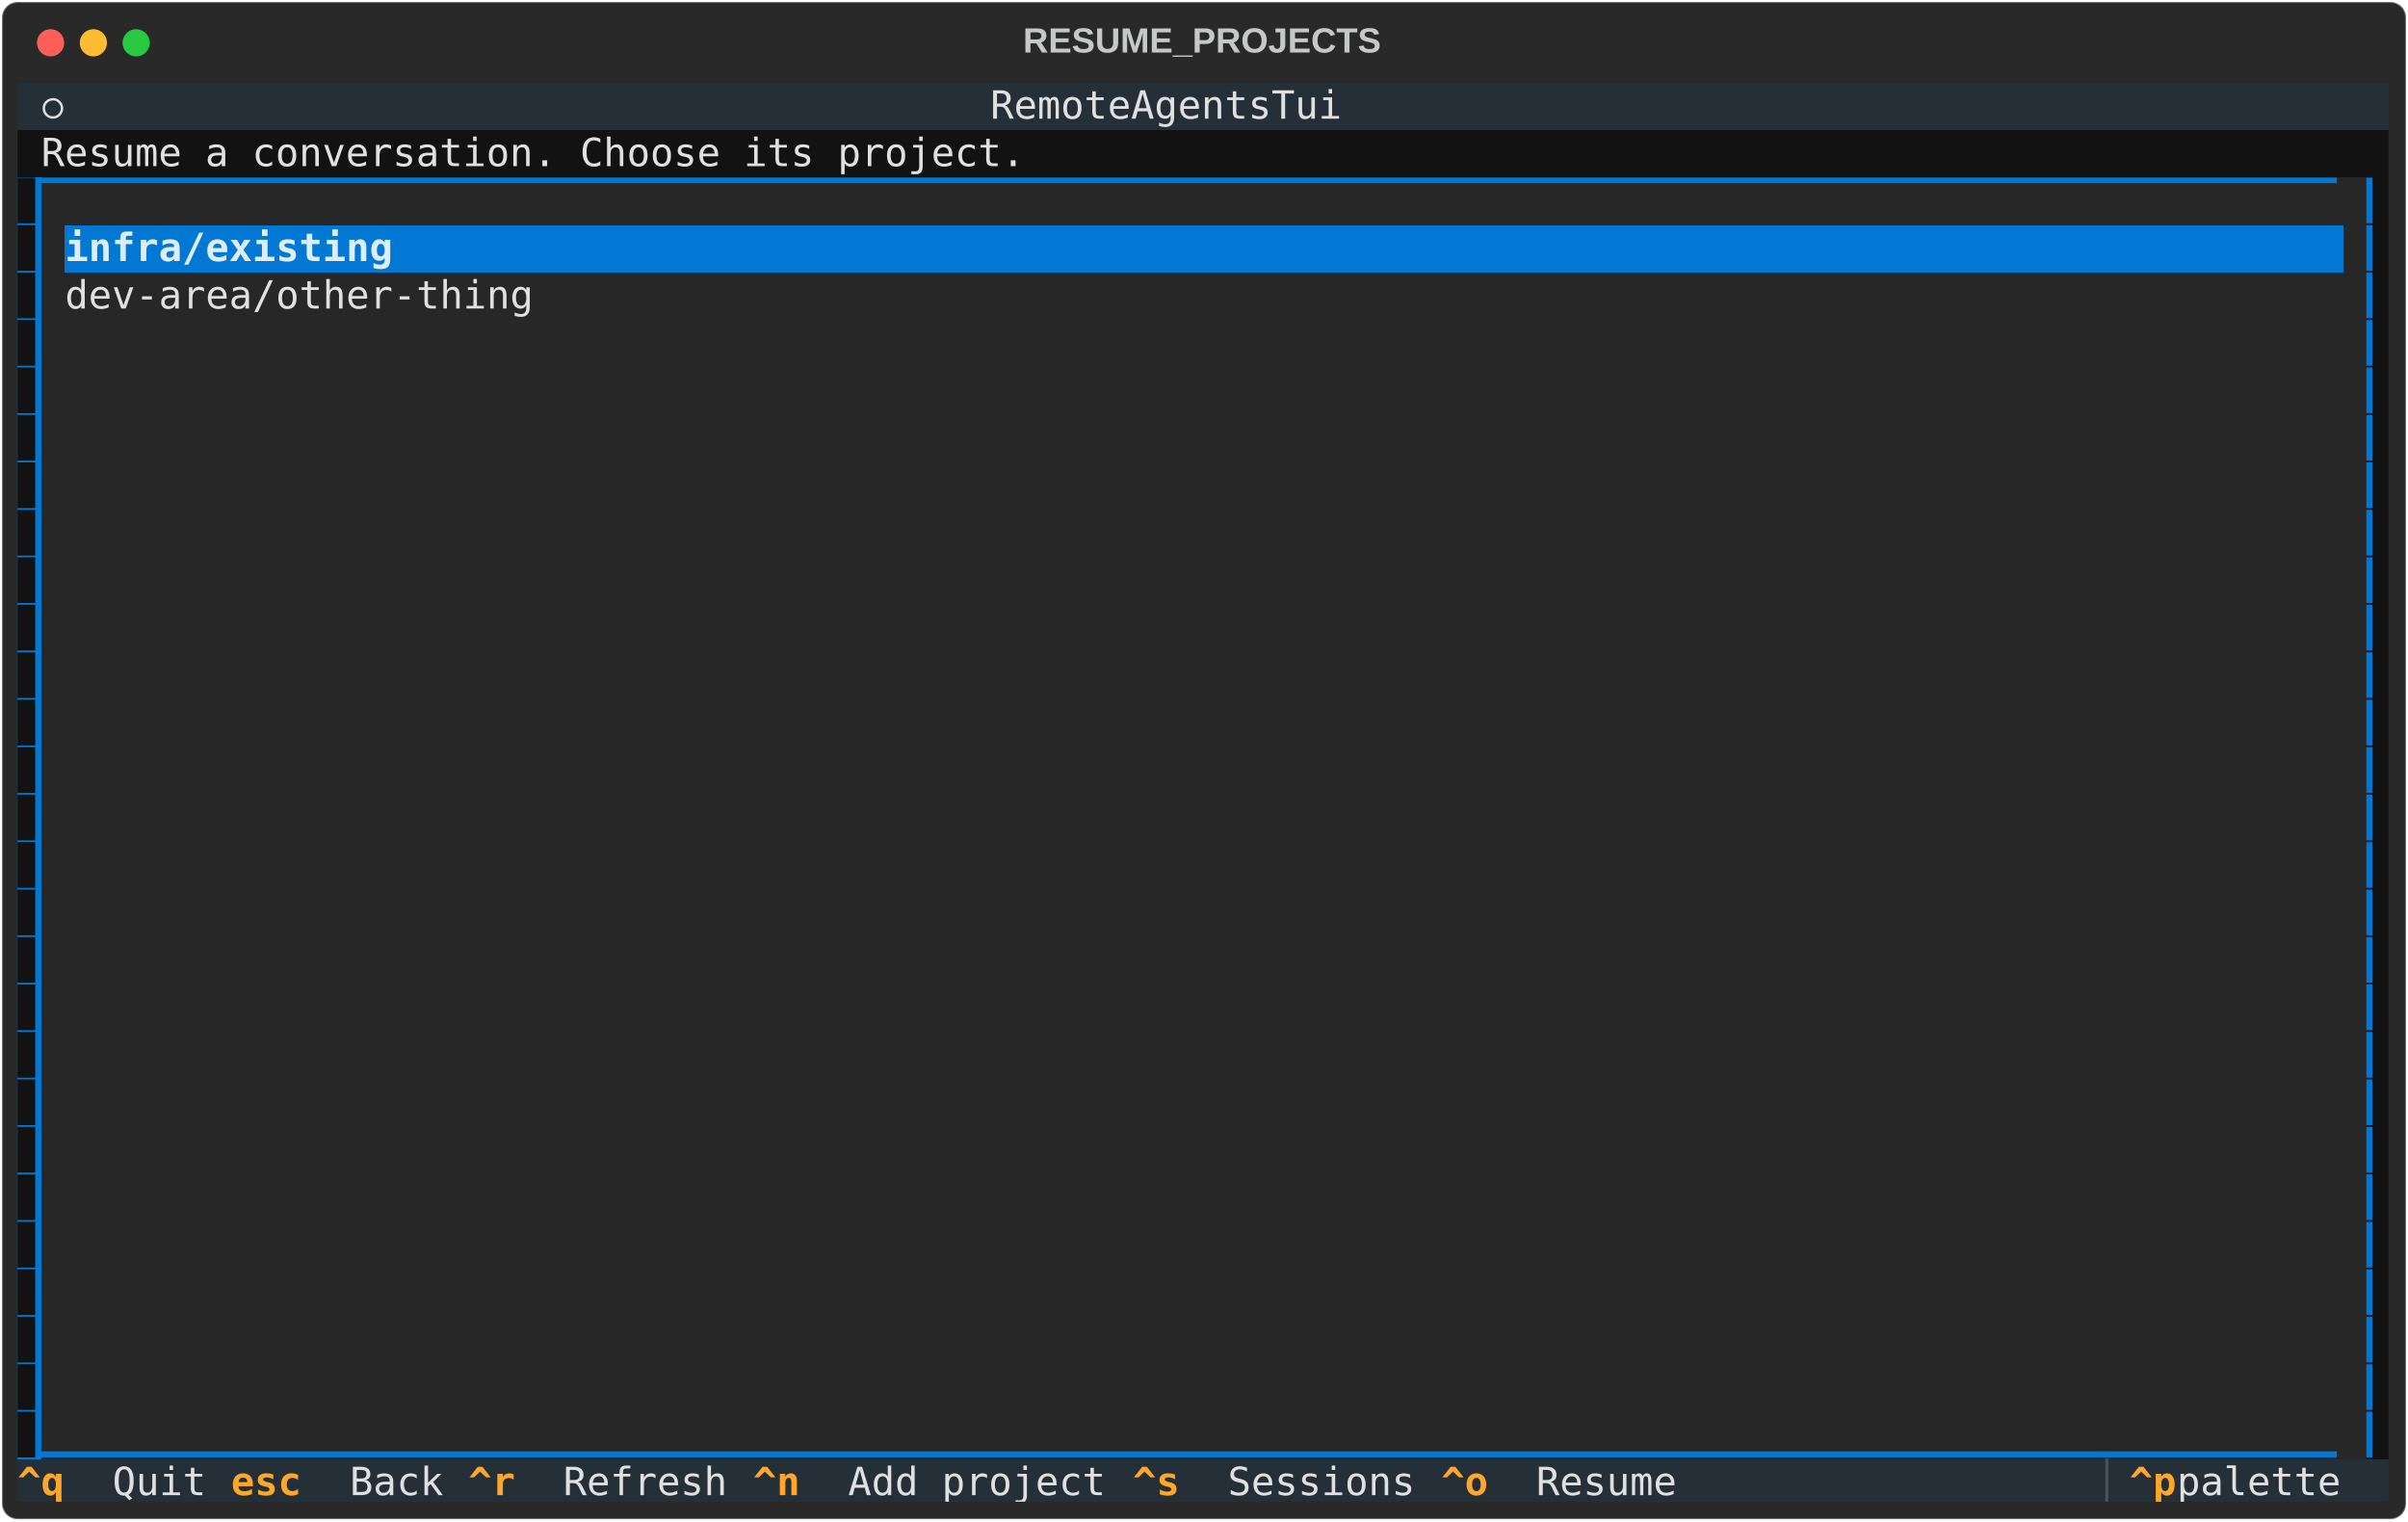
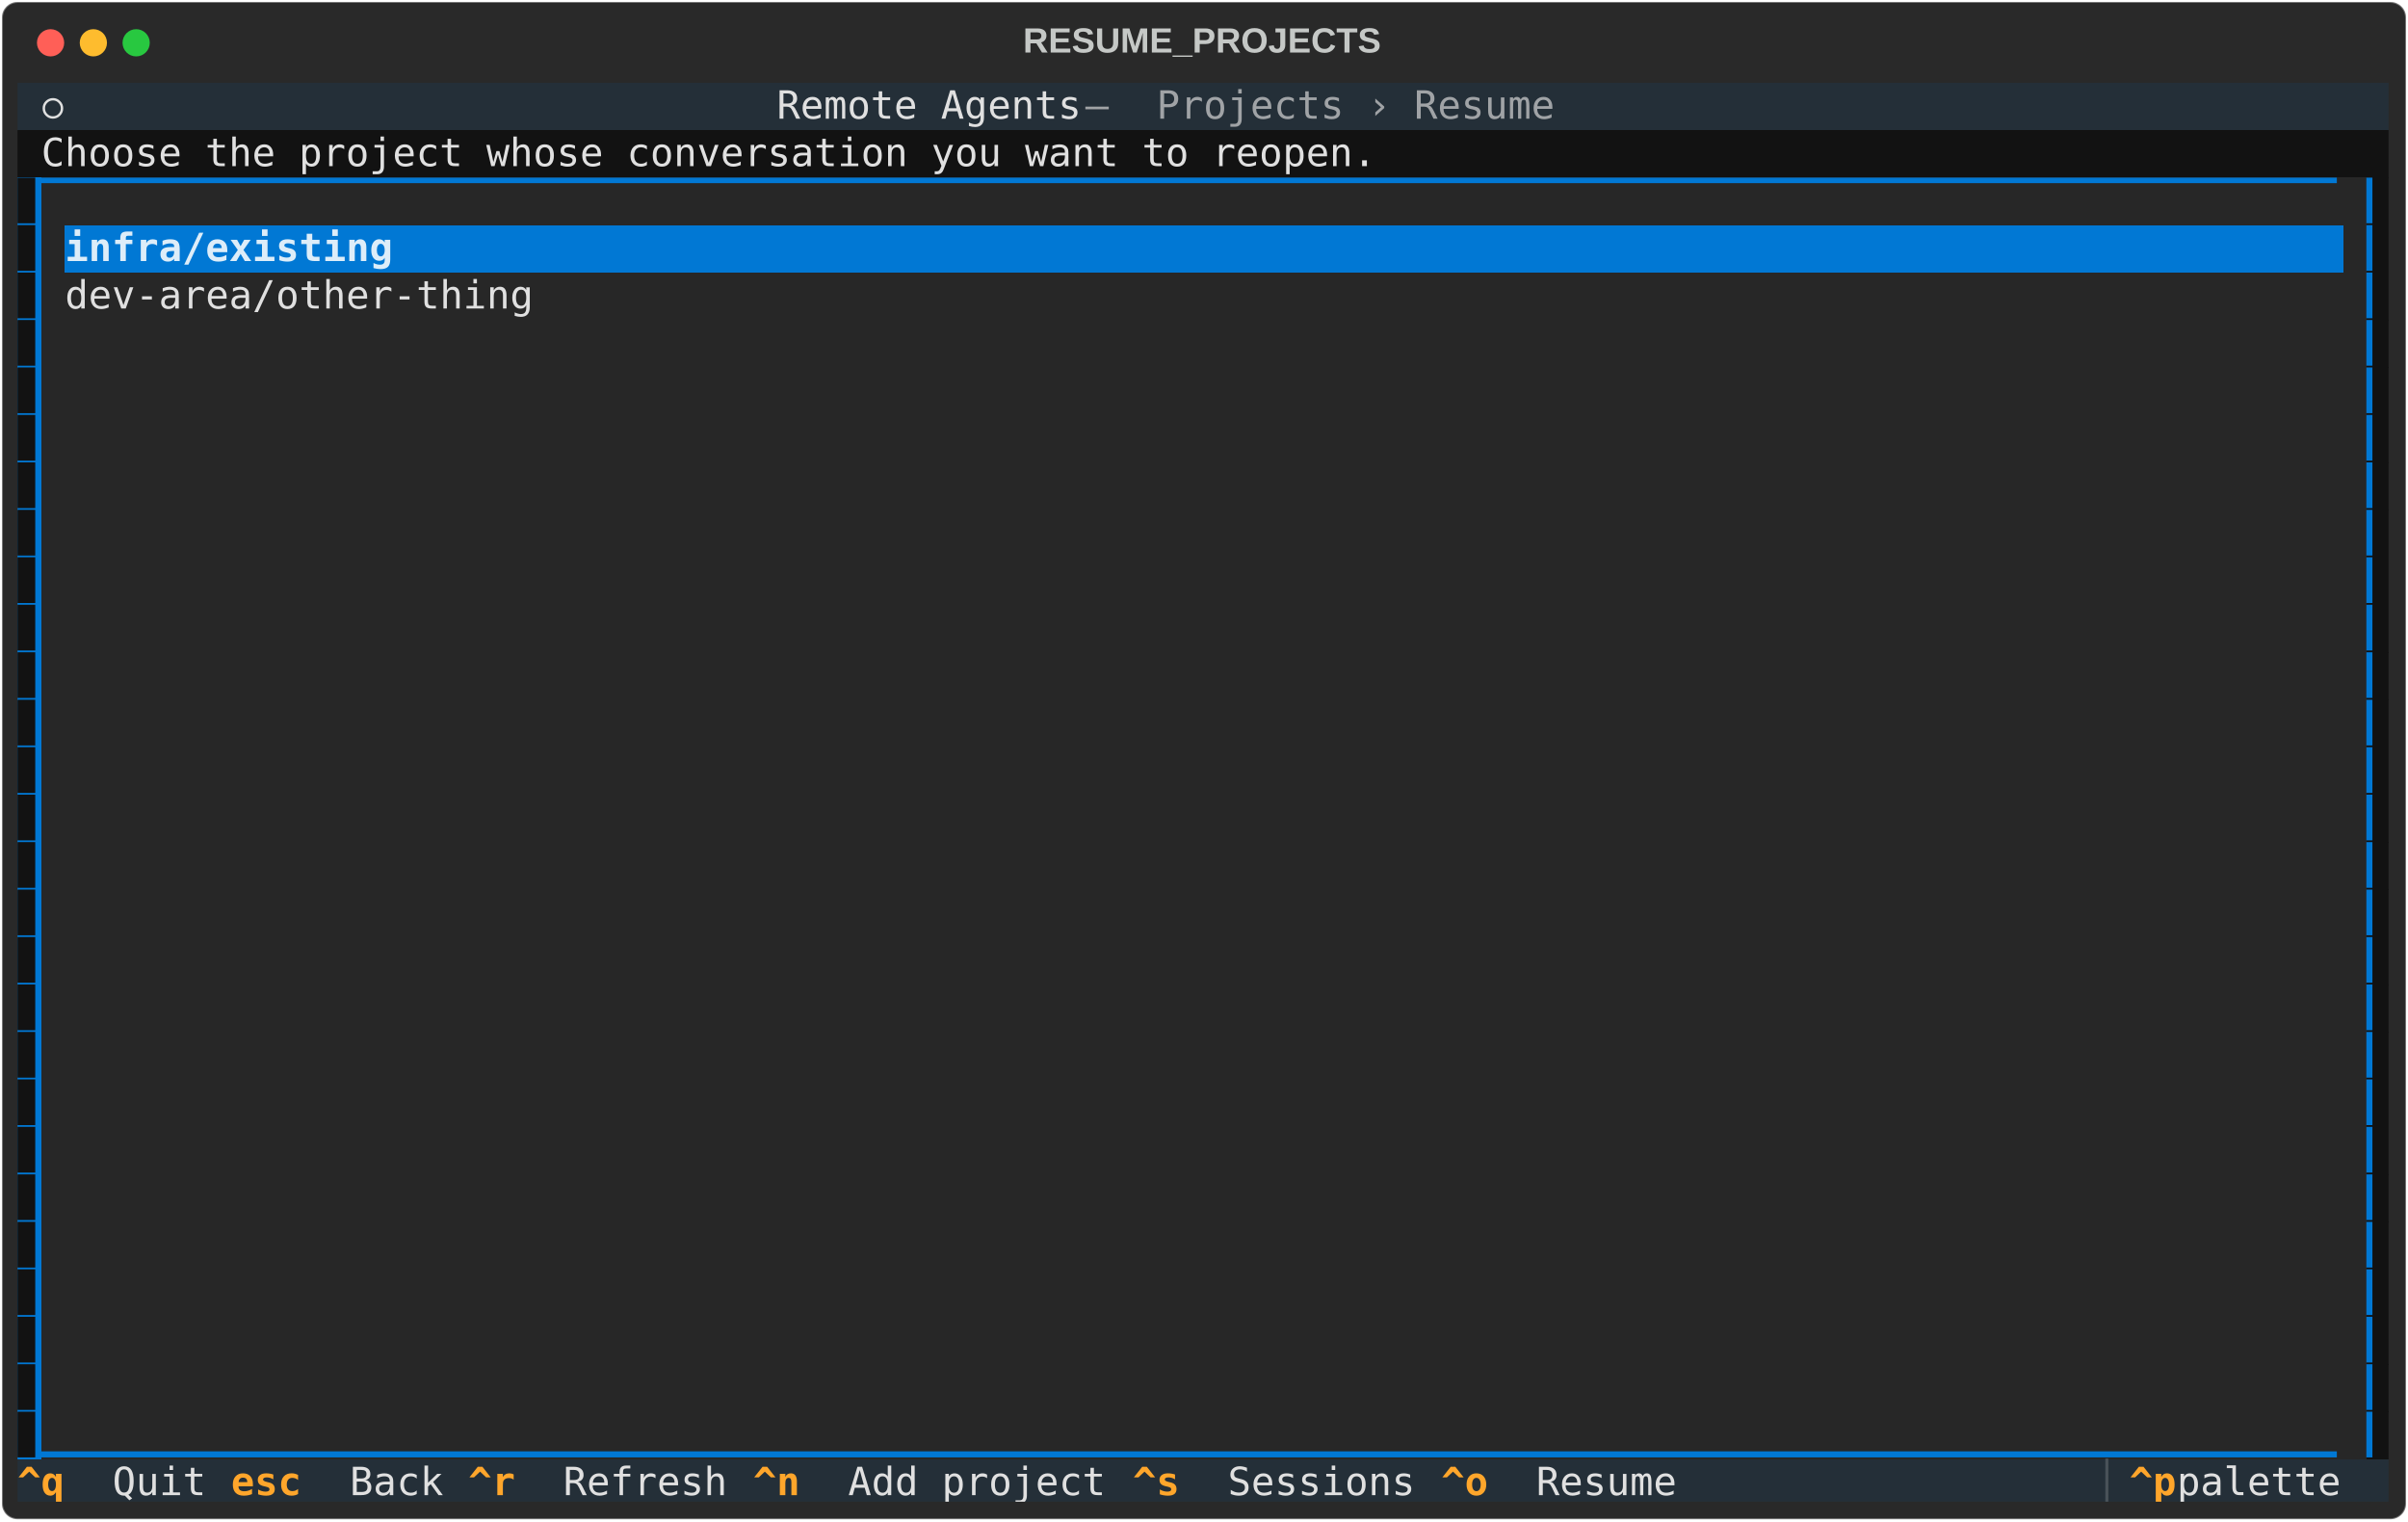
<svg xmlns="http://www.w3.org/2000/svg" class="rich-terminal" viewBox="0 0 1238 782.0">
  <style>

    @font-face {
        font-family: "Fira Code";
        src: local("FiraCode-Regular"),
                url("https://cdnjs.cloudflare.com/ajax/libs/firacode/6.2.0/woff2/FiraCode-Regular.woff2") format("woff2"),
                url("https://cdnjs.cloudflare.com/ajax/libs/firacode/6.2.0/woff/FiraCode-Regular.woff") format("woff");
        font-style: normal;
        font-weight: 400;
    }
    @font-face {
        font-family: "Fira Code";
        src: local("FiraCode-Bold"),
                url("https://cdnjs.cloudflare.com/ajax/libs/firacode/6.2.0/woff2/FiraCode-Bold.woff2") format("woff2"),
                url("https://cdnjs.cloudflare.com/ajax/libs/firacode/6.2.0/woff/FiraCode-Bold.woff") format("woff");
        font-style: bold;
        font-weight: 700;
    }

    .terminal-0-matrix {
        font-family: Fira Code, monospace;
        font-size: 20px;
        line-height: 24.4px;
        font-variant-east-asian: full-width;
    }

    .terminal-0-title {
        font-size: 18px;
        font-weight: bold;
        font-family: arial;
    }

    .terminal-0-r1 { fill: #c5c8c6 }
.terminal-0-r2 { fill: #e0e0e0 }
- .terminal-0-r3 { fill: #121212 }
- .terminal-0-r4 { fill: #0178d4 }
- .terminal-0-r5 { fill: #ddedf9;font-weight: bold }
- .terminal-0-r6 { fill: #ffa62b;font-weight: bold }
- .terminal-0-r7 { fill: #495259 }
+ .terminal-0-r3 { fill: #a0a3a6 }
+ .terminal-0-r4 { fill: #121212 }
+ .terminal-0-r5 { fill: #0178d4 }
+ .terminal-0-r6 { fill: #ddedf9;font-weight: bold }
+ .terminal-0-r7 { fill: #ffa62b;font-weight: bold }
+ .terminal-0-r8 { fill: #495259 }
    </style>
  <defs>
    <clipPath id="terminal-0-clip-terminal">
      <rect x="0" y="0" width="1219.0" height="731.0" />
    </clipPath>
    <clipPath id="terminal-0-line-0">
      <rect x="0" y="1.5" width="1220" height="24.65" />
    </clipPath>
    <clipPath id="terminal-0-line-1">
      <rect x="0" y="25.9" width="1220" height="24.65" />
    </clipPath>
    <clipPath id="terminal-0-line-2">
      <rect x="0" y="50.3" width="1220" height="24.65" />
    </clipPath>
    <clipPath id="terminal-0-line-3">
      <rect x="0" y="74.7" width="1220" height="24.65" />
    </clipPath>
    <clipPath id="terminal-0-line-4">
      <rect x="0" y="99.1" width="1220" height="24.65" />
    </clipPath>
    <clipPath id="terminal-0-line-5">
      <rect x="0" y="123.5" width="1220" height="24.65" />
    </clipPath>
    <clipPath id="terminal-0-line-6">
      <rect x="0" y="147.9" width="1220" height="24.65" />
    </clipPath>
    <clipPath id="terminal-0-line-7">
      <rect x="0" y="172.3" width="1220" height="24.65" />
    </clipPath>
    <clipPath id="terminal-0-line-8">
      <rect x="0" y="196.7" width="1220" height="24.65" />
    </clipPath>
    <clipPath id="terminal-0-line-9">
      <rect x="0" y="221.1" width="1220" height="24.65" />
    </clipPath>
    <clipPath id="terminal-0-line-10">
      <rect x="0" y="245.5" width="1220" height="24.65" />
    </clipPath>
    <clipPath id="terminal-0-line-11">
      <rect x="0" y="269.9" width="1220" height="24.65" />
    </clipPath>
    <clipPath id="terminal-0-line-12">
      <rect x="0" y="294.3" width="1220" height="24.65" />
    </clipPath>
    <clipPath id="terminal-0-line-13">
      <rect x="0" y="318.7" width="1220" height="24.65" />
    </clipPath>
    <clipPath id="terminal-0-line-14">
      <rect x="0" y="343.1" width="1220" height="24.65" />
    </clipPath>
    <clipPath id="terminal-0-line-15">
      <rect x="0" y="367.5" width="1220" height="24.65" />
    </clipPath>
    <clipPath id="terminal-0-line-16">
      <rect x="0" y="391.9" width="1220" height="24.65" />
    </clipPath>
    <clipPath id="terminal-0-line-17">
      <rect x="0" y="416.3" width="1220" height="24.65" />
    </clipPath>
    <clipPath id="terminal-0-line-18">
      <rect x="0" y="440.7" width="1220" height="24.65" />
    </clipPath>
    <clipPath id="terminal-0-line-19">
      <rect x="0" y="465.1" width="1220" height="24.65" />
    </clipPath>
    <clipPath id="terminal-0-line-20">
      <rect x="0" y="489.5" width="1220" height="24.65" />
    </clipPath>
    <clipPath id="terminal-0-line-21">
      <rect x="0" y="513.9" width="1220" height="24.65" />
    </clipPath>
    <clipPath id="terminal-0-line-22">
      <rect x="0" y="538.3" width="1220" height="24.65" />
    </clipPath>
    <clipPath id="terminal-0-line-23">
      <rect x="0" y="562.7" width="1220" height="24.65" />
    </clipPath>
    <clipPath id="terminal-0-line-24">
      <rect x="0" y="587.1" width="1220" height="24.65" />
    </clipPath>
    <clipPath id="terminal-0-line-25">
      <rect x="0" y="611.5" width="1220" height="24.65" />
    </clipPath>
    <clipPath id="terminal-0-line-26">
      <rect x="0" y="635.9" width="1220" height="24.65" />
    </clipPath>
    <clipPath id="terminal-0-line-27">
      <rect x="0" y="660.3" width="1220" height="24.65" />
    </clipPath>
    <clipPath id="terminal-0-line-28">
      <rect x="0" y="684.7" width="1220" height="24.65" />
    </clipPath>
  </defs>
  <rect fill="#292929" stroke="rgba(255,255,255,0.35)" stroke-width="1" x="1" y="1" width="1236" height="780" rx="8" />
  <text class="terminal-0-title" fill="#c5c8c6" text-anchor="middle" x="618" y="27">RESUME_PROJECTS</text>
  <g transform="translate(26,22)">
    <circle cx="0" cy="0" r="7" fill="#ff5f57" />
    <circle cx="22" cy="0" r="7" fill="#febc2e" />
    <circle cx="44" cy="0" r="7" fill="#28c840" />
  </g>
  <g transform="translate(9, 41)" clip-path="url(#terminal-0-clip-terminal)">
    <rect fill="#242f38" x="0" y="1.5" width="12.2" height="24.65" shape-rendering="crispEdges" />
    <rect fill="#242f38" x="12.2" y="1.5" width="12.2" height="24.65" shape-rendering="crispEdges" />
    <rect fill="#242f38" x="24.4" y="1.5" width="61" height="24.65" shape-rendering="crispEdges" />
    <rect fill="#242f38" x="85.4" y="1.5" width="12.2" height="24.65" shape-rendering="crispEdges" />
-     <rect fill="#242f38" x="97.6" y="1.5" width="402.6" height="24.65" shape-rendering="crispEdges" />
-     <rect fill="#242f38" x="500.2" y="1.5" width="183" height="24.65" shape-rendering="crispEdges" />
-     <rect fill="#242f38" x="683.2" y="1.5" width="414.8" height="24.65" shape-rendering="crispEdges" />
+     <rect fill="#242f38" x="97.6" y="1.5" width="292.8" height="24.65" shape-rendering="crispEdges" />
+     <rect fill="#242f38" x="390.4" y="1.5" width="158.6" height="24.65" shape-rendering="crispEdges" />
+     <rect fill="#242f38" x="549" y="1.5" width="36.6" height="24.65" shape-rendering="crispEdges" />
+     <rect fill="#242f38" x="585.6" y="1.5" width="207.4" height="24.65" shape-rendering="crispEdges" />
+     <rect fill="#242f38" x="793" y="1.5" width="305" height="24.65" shape-rendering="crispEdges" />
    <rect fill="#242f38" x="1098" y="1.5" width="12.2" height="24.65" shape-rendering="crispEdges" />
    <rect fill="#242f38" x="1110.2" y="1.5" width="0" height="24.65" shape-rendering="crispEdges" />
    <rect fill="#242f38" x="1110.2" y="1.5" width="97.6" height="24.65" shape-rendering="crispEdges" />
    <rect fill="#242f38" x="1207.8" y="1.5" width="12.2" height="24.65" shape-rendering="crispEdges" />
    <rect fill="#121212" x="0" y="25.9" width="12.2" height="24.65" shape-rendering="crispEdges" />
-     <rect fill="#121212" x="12.2" y="25.9" width="512.4" height="24.65" shape-rendering="crispEdges" />
-     <rect fill="#121212" x="524.6" y="25.9" width="683.2" height="24.65" shape-rendering="crispEdges" />
+     <rect fill="#121212" x="12.2" y="25.9" width="695.4" height="24.65" shape-rendering="crispEdges" />
+     <rect fill="#121212" x="707.6" y="25.9" width="500.2" height="24.65" shape-rendering="crispEdges" />
    <rect fill="#121212" x="1207.8" y="25.9" width="12.2" height="24.65" shape-rendering="crispEdges" />
    <rect fill="#0178d4" x="0" y="50.3" width="12.2" height="24.65" shape-rendering="crispEdges" />
    <rect fill="#272727" x="12.2" y="50.3" width="1195.6" height="24.65" shape-rendering="crispEdges" />
    <rect fill="#121212" x="1207.8" y="50.3" width="12.2" height="24.65" shape-rendering="crispEdges" />
    <rect fill="#0178d4" x="0" y="74.7" width="12.2" height="24.65" shape-rendering="crispEdges" />
    <rect fill="#272727" x="12.2" y="74.7" width="12.2" height="24.65" shape-rendering="crispEdges" />
    <rect fill="#0178d4" x="24.4" y="74.7" width="170.8" height="24.65" shape-rendering="crispEdges" />
    <rect fill="#0178d4" x="195.2" y="74.7" width="1000.4" height="24.65" shape-rendering="crispEdges" />
    <rect fill="#272727" x="1195.6" y="74.7" width="12.2" height="24.65" shape-rendering="crispEdges" />
    <rect fill="#121212" x="1207.8" y="74.7" width="12.2" height="24.65" shape-rendering="crispEdges" />
    <rect fill="#0178d4" x="0" y="99.1" width="12.2" height="24.65" shape-rendering="crispEdges" />
    <rect fill="#272727" x="12.2" y="99.1" width="12.2" height="24.65" shape-rendering="crispEdges" />
    <rect fill="#272727" x="24.4" y="99.1" width="244" height="24.65" shape-rendering="crispEdges" />
    <rect fill="#272727" x="268.4" y="99.1" width="927.2" height="24.65" shape-rendering="crispEdges" />
    <rect fill="#272727" x="1195.6" y="99.1" width="12.2" height="24.65" shape-rendering="crispEdges" />
    <rect fill="#121212" x="1207.8" y="99.1" width="12.2" height="24.65" shape-rendering="crispEdges" />
    <rect fill="#0178d4" x="0" y="123.5" width="12.2" height="24.65" shape-rendering="crispEdges" />
    <rect fill="#272727" x="12.2" y="123.5" width="12.2" height="24.65" shape-rendering="crispEdges" />
    <rect fill="#272727" x="24.4" y="123.5" width="1171.2" height="24.65" shape-rendering="crispEdges" />
    <rect fill="#272727" x="1195.6" y="123.5" width="12.2" height="24.65" shape-rendering="crispEdges" />
    <rect fill="#121212" x="1207.8" y="123.5" width="12.2" height="24.65" shape-rendering="crispEdges" />
    <rect fill="#0178d4" x="0" y="147.9" width="12.2" height="24.65" shape-rendering="crispEdges" />
    <rect fill="#272727" x="12.2" y="147.9" width="12.2" height="24.65" shape-rendering="crispEdges" />
    <rect fill="#272727" x="24.4" y="147.9" width="1171.2" height="24.65" shape-rendering="crispEdges" />
    <rect fill="#272727" x="1195.6" y="147.9" width="12.2" height="24.65" shape-rendering="crispEdges" />
    <rect fill="#121212" x="1207.8" y="147.9" width="12.2" height="24.65" shape-rendering="crispEdges" />
    <rect fill="#0178d4" x="0" y="172.3" width="12.2" height="24.65" shape-rendering="crispEdges" />
    <rect fill="#272727" x="12.2" y="172.3" width="12.2" height="24.65" shape-rendering="crispEdges" />
    <rect fill="#272727" x="24.4" y="172.3" width="1171.2" height="24.65" shape-rendering="crispEdges" />
    <rect fill="#272727" x="1195.6" y="172.3" width="12.2" height="24.65" shape-rendering="crispEdges" />
    <rect fill="#121212" x="1207.8" y="172.3" width="12.2" height="24.65" shape-rendering="crispEdges" />
    <rect fill="#0178d4" x="0" y="196.7" width="12.2" height="24.65" shape-rendering="crispEdges" />
    <rect fill="#272727" x="12.2" y="196.7" width="12.2" height="24.65" shape-rendering="crispEdges" />
    <rect fill="#272727" x="24.4" y="196.7" width="1171.2" height="24.65" shape-rendering="crispEdges" />
    <rect fill="#272727" x="1195.6" y="196.7" width="12.2" height="24.65" shape-rendering="crispEdges" />
    <rect fill="#121212" x="1207.8" y="196.7" width="12.2" height="24.65" shape-rendering="crispEdges" />
    <rect fill="#0178d4" x="0" y="221.1" width="12.2" height="24.65" shape-rendering="crispEdges" />
    <rect fill="#272727" x="12.2" y="221.1" width="12.2" height="24.65" shape-rendering="crispEdges" />
    <rect fill="#272727" x="24.4" y="221.1" width="1171.2" height="24.65" shape-rendering="crispEdges" />
    <rect fill="#272727" x="1195.6" y="221.1" width="12.2" height="24.65" shape-rendering="crispEdges" />
    <rect fill="#121212" x="1207.8" y="221.1" width="12.2" height="24.65" shape-rendering="crispEdges" />
    <rect fill="#0178d4" x="0" y="245.5" width="12.2" height="24.65" shape-rendering="crispEdges" />
    <rect fill="#272727" x="12.2" y="245.5" width="12.2" height="24.65" shape-rendering="crispEdges" />
    <rect fill="#272727" x="24.4" y="245.5" width="1171.2" height="24.65" shape-rendering="crispEdges" />
    <rect fill="#272727" x="1195.6" y="245.5" width="12.2" height="24.65" shape-rendering="crispEdges" />
    <rect fill="#121212" x="1207.8" y="245.5" width="12.2" height="24.65" shape-rendering="crispEdges" />
    <rect fill="#0178d4" x="0" y="269.9" width="12.2" height="24.65" shape-rendering="crispEdges" />
    <rect fill="#272727" x="12.2" y="269.9" width="12.2" height="24.65" shape-rendering="crispEdges" />
    <rect fill="#272727" x="24.4" y="269.9" width="1171.2" height="24.65" shape-rendering="crispEdges" />
    <rect fill="#272727" x="1195.6" y="269.9" width="12.2" height="24.65" shape-rendering="crispEdges" />
    <rect fill="#121212" x="1207.8" y="269.9" width="12.2" height="24.65" shape-rendering="crispEdges" />
    <rect fill="#0178d4" x="0" y="294.3" width="12.2" height="24.65" shape-rendering="crispEdges" />
    <rect fill="#272727" x="12.2" y="294.3" width="12.2" height="24.65" shape-rendering="crispEdges" />
    <rect fill="#272727" x="24.4" y="294.3" width="1171.2" height="24.65" shape-rendering="crispEdges" />
    <rect fill="#272727" x="1195.6" y="294.3" width="12.2" height="24.65" shape-rendering="crispEdges" />
    <rect fill="#121212" x="1207.8" y="294.3" width="12.2" height="24.65" shape-rendering="crispEdges" />
    <rect fill="#0178d4" x="0" y="318.7" width="12.2" height="24.65" shape-rendering="crispEdges" />
    <rect fill="#272727" x="12.2" y="318.7" width="12.2" height="24.65" shape-rendering="crispEdges" />
    <rect fill="#272727" x="24.4" y="318.7" width="1171.2" height="24.65" shape-rendering="crispEdges" />
    <rect fill="#272727" x="1195.6" y="318.7" width="12.2" height="24.65" shape-rendering="crispEdges" />
    <rect fill="#121212" x="1207.8" y="318.7" width="12.2" height="24.65" shape-rendering="crispEdges" />
    <rect fill="#0178d4" x="0" y="343.1" width="12.2" height="24.65" shape-rendering="crispEdges" />
    <rect fill="#272727" x="12.2" y="343.1" width="12.2" height="24.65" shape-rendering="crispEdges" />
    <rect fill="#272727" x="24.4" y="343.1" width="1171.2" height="24.65" shape-rendering="crispEdges" />
    <rect fill="#272727" x="1195.6" y="343.1" width="12.2" height="24.65" shape-rendering="crispEdges" />
    <rect fill="#121212" x="1207.8" y="343.1" width="12.2" height="24.65" shape-rendering="crispEdges" />
    <rect fill="#0178d4" x="0" y="367.5" width="12.2" height="24.65" shape-rendering="crispEdges" />
    <rect fill="#272727" x="12.2" y="367.5" width="12.2" height="24.65" shape-rendering="crispEdges" />
    <rect fill="#272727" x="24.4" y="367.5" width="1171.2" height="24.65" shape-rendering="crispEdges" />
    <rect fill="#272727" x="1195.6" y="367.5" width="12.2" height="24.65" shape-rendering="crispEdges" />
    <rect fill="#121212" x="1207.8" y="367.5" width="12.2" height="24.65" shape-rendering="crispEdges" />
    <rect fill="#0178d4" x="0" y="391.9" width="12.2" height="24.65" shape-rendering="crispEdges" />
    <rect fill="#272727" x="12.2" y="391.9" width="12.2" height="24.65" shape-rendering="crispEdges" />
    <rect fill="#272727" x="24.4" y="391.9" width="1171.2" height="24.65" shape-rendering="crispEdges" />
    <rect fill="#272727" x="1195.6" y="391.9" width="12.2" height="24.65" shape-rendering="crispEdges" />
    <rect fill="#121212" x="1207.8" y="391.9" width="12.2" height="24.65" shape-rendering="crispEdges" />
    <rect fill="#0178d4" x="0" y="416.3" width="12.2" height="24.65" shape-rendering="crispEdges" />
    <rect fill="#272727" x="12.2" y="416.3" width="12.2" height="24.65" shape-rendering="crispEdges" />
    <rect fill="#272727" x="24.4" y="416.3" width="1171.2" height="24.65" shape-rendering="crispEdges" />
    <rect fill="#272727" x="1195.6" y="416.3" width="12.2" height="24.65" shape-rendering="crispEdges" />
    <rect fill="#121212" x="1207.8" y="416.3" width="12.2" height="24.65" shape-rendering="crispEdges" />
    <rect fill="#0178d4" x="0" y="440.7" width="12.2" height="24.65" shape-rendering="crispEdges" />
    <rect fill="#272727" x="12.2" y="440.7" width="12.2" height="24.65" shape-rendering="crispEdges" />
    <rect fill="#272727" x="24.4" y="440.7" width="1171.2" height="24.65" shape-rendering="crispEdges" />
    <rect fill="#272727" x="1195.6" y="440.7" width="12.2" height="24.65" shape-rendering="crispEdges" />
    <rect fill="#121212" x="1207.8" y="440.7" width="12.2" height="24.65" shape-rendering="crispEdges" />
    <rect fill="#0178d4" x="0" y="465.1" width="12.2" height="24.65" shape-rendering="crispEdges" />
    <rect fill="#272727" x="12.2" y="465.1" width="12.2" height="24.65" shape-rendering="crispEdges" />
    <rect fill="#272727" x="24.4" y="465.1" width="1171.2" height="24.65" shape-rendering="crispEdges" />
    <rect fill="#272727" x="1195.6" y="465.1" width="12.2" height="24.65" shape-rendering="crispEdges" />
    <rect fill="#121212" x="1207.8" y="465.1" width="12.2" height="24.65" shape-rendering="crispEdges" />
    <rect fill="#0178d4" x="0" y="489.5" width="12.2" height="24.65" shape-rendering="crispEdges" />
    <rect fill="#272727" x="12.2" y="489.5" width="12.2" height="24.65" shape-rendering="crispEdges" />
    <rect fill="#272727" x="24.4" y="489.5" width="1171.2" height="24.65" shape-rendering="crispEdges" />
    <rect fill="#272727" x="1195.6" y="489.5" width="12.2" height="24.65" shape-rendering="crispEdges" />
    <rect fill="#121212" x="1207.8" y="489.5" width="12.2" height="24.65" shape-rendering="crispEdges" />
    <rect fill="#0178d4" x="0" y="513.9" width="12.2" height="24.65" shape-rendering="crispEdges" />
    <rect fill="#272727" x="12.2" y="513.9" width="12.2" height="24.65" shape-rendering="crispEdges" />
    <rect fill="#272727" x="24.4" y="513.9" width="1171.2" height="24.65" shape-rendering="crispEdges" />
    <rect fill="#272727" x="1195.6" y="513.9" width="12.2" height="24.65" shape-rendering="crispEdges" />
    <rect fill="#121212" x="1207.8" y="513.9" width="12.2" height="24.65" shape-rendering="crispEdges" />
    <rect fill="#0178d4" x="0" y="538.3" width="12.2" height="24.65" shape-rendering="crispEdges" />
    <rect fill="#272727" x="12.2" y="538.3" width="12.2" height="24.65" shape-rendering="crispEdges" />
    <rect fill="#272727" x="24.4" y="538.3" width="1171.2" height="24.65" shape-rendering="crispEdges" />
    <rect fill="#272727" x="1195.6" y="538.3" width="12.2" height="24.65" shape-rendering="crispEdges" />
    <rect fill="#121212" x="1207.8" y="538.3" width="12.2" height="24.65" shape-rendering="crispEdges" />
    <rect fill="#0178d4" x="0" y="562.7" width="12.2" height="24.65" shape-rendering="crispEdges" />
    <rect fill="#272727" x="12.2" y="562.7" width="12.2" height="24.65" shape-rendering="crispEdges" />
    <rect fill="#272727" x="24.4" y="562.7" width="1171.2" height="24.65" shape-rendering="crispEdges" />
    <rect fill="#272727" x="1195.6" y="562.7" width="12.2" height="24.65" shape-rendering="crispEdges" />
    <rect fill="#121212" x="1207.8" y="562.7" width="12.2" height="24.65" shape-rendering="crispEdges" />
    <rect fill="#0178d4" x="0" y="587.1" width="12.2" height="24.65" shape-rendering="crispEdges" />
    <rect fill="#272727" x="12.2" y="587.1" width="12.2" height="24.65" shape-rendering="crispEdges" />
    <rect fill="#272727" x="24.4" y="587.1" width="1171.2" height="24.65" shape-rendering="crispEdges" />
    <rect fill="#272727" x="1195.6" y="587.1" width="12.2" height="24.65" shape-rendering="crispEdges" />
    <rect fill="#121212" x="1207.8" y="587.1" width="12.2" height="24.65" shape-rendering="crispEdges" />
    <rect fill="#0178d4" x="0" y="611.5" width="12.2" height="24.65" shape-rendering="crispEdges" />
    <rect fill="#272727" x="12.2" y="611.5" width="12.2" height="24.65" shape-rendering="crispEdges" />
    <rect fill="#272727" x="24.4" y="611.5" width="1171.2" height="24.65" shape-rendering="crispEdges" />
    <rect fill="#272727" x="1195.6" y="611.5" width="12.2" height="24.65" shape-rendering="crispEdges" />
    <rect fill="#121212" x="1207.8" y="611.5" width="12.2" height="24.65" shape-rendering="crispEdges" />
    <rect fill="#0178d4" x="0" y="635.9" width="12.2" height="24.65" shape-rendering="crispEdges" />
    <rect fill="#272727" x="12.2" y="635.9" width="12.2" height="24.65" shape-rendering="crispEdges" />
    <rect fill="#272727" x="24.4" y="635.9" width="1171.2" height="24.65" shape-rendering="crispEdges" />
    <rect fill="#272727" x="1195.6" y="635.9" width="12.2" height="24.65" shape-rendering="crispEdges" />
    <rect fill="#121212" x="1207.8" y="635.9" width="12.2" height="24.65" shape-rendering="crispEdges" />
    <rect fill="#0178d4" x="0" y="660.3" width="12.2" height="24.65" shape-rendering="crispEdges" />
    <rect fill="#272727" x="12.2" y="660.3" width="12.2" height="24.65" shape-rendering="crispEdges" />
    <rect fill="#272727" x="24.4" y="660.3" width="1171.2" height="24.65" shape-rendering="crispEdges" />
    <rect fill="#272727" x="1195.6" y="660.3" width="12.2" height="24.65" shape-rendering="crispEdges" />
    <rect fill="#121212" x="1207.8" y="660.3" width="12.2" height="24.65" shape-rendering="crispEdges" />
    <rect fill="#0178d4" x="0" y="684.7" width="12.2" height="24.65" shape-rendering="crispEdges" />
    <rect fill="#272727" x="12.2" y="684.7" width="1195.6" height="24.65" shape-rendering="crispEdges" />
    <rect fill="#121212" x="1207.8" y="684.7" width="12.2" height="24.65" shape-rendering="crispEdges" />
    <rect fill="#242f38" x="0" y="709.1" width="48.8" height="24.65" shape-rendering="crispEdges" />
    <rect fill="#242f38" x="48.8" y="709.1" width="61" height="24.65" shape-rendering="crispEdges" />
    <rect fill="#242f38" x="109.8" y="709.1" width="61" height="24.65" shape-rendering="crispEdges" />
    <rect fill="#242f38" x="170.8" y="709.1" width="61" height="24.65" shape-rendering="crispEdges" />
    <rect fill="#242f38" x="231.8" y="709.1" width="48.8" height="24.65" shape-rendering="crispEdges" />
    <rect fill="#242f38" x="280.6" y="709.1" width="97.6" height="24.65" shape-rendering="crispEdges" />
    <rect fill="#242f38" x="378.2" y="709.1" width="48.8" height="24.65" shape-rendering="crispEdges" />
    <rect fill="#242f38" x="427" y="709.1" width="146.4" height="24.65" shape-rendering="crispEdges" />
    <rect fill="#242f38" x="573.4" y="709.1" width="48.8" height="24.65" shape-rendering="crispEdges" />
    <rect fill="#242f38" x="622.2" y="709.1" width="109.8" height="24.65" shape-rendering="crispEdges" />
    <rect fill="#242f38" x="732" y="709.1" width="48.8" height="24.65" shape-rendering="crispEdges" />
    <rect fill="#242f38" x="780.8" y="709.1" width="85.4" height="24.65" shape-rendering="crispEdges" />
    <rect fill="#242f38" x="866.2" y="709.1" width="207.4" height="24.65" shape-rendering="crispEdges" />
    <rect fill="#242f38" x="1073.6" y="709.1" width="12.2" height="24.65" shape-rendering="crispEdges" />
    <rect fill="#242f38" x="1085.8" y="709.1" width="24.4" height="24.65" shape-rendering="crispEdges" />
    <rect fill="#242f38" x="1110.2" y="709.1" width="97.6" height="24.65" shape-rendering="crispEdges" />
    <rect fill="#242f38" x="1207.8" y="709.1" width="12.2" height="24.65" shape-rendering="crispEdges" />
    <g class="terminal-0-matrix">
      <text class="terminal-0-r2" x="12.2" y="20" textLength="12.2" clip-path="url(#terminal-0-line-0)">⭘</text>
-       <text class="terminal-0-r2" x="500.2" y="20" textLength="183" clip-path="url(#terminal-0-line-0)">RemoteAgentsTui</text>
+       <text class="terminal-0-r2" x="390.4" y="20" textLength="158.6" clip-path="url(#terminal-0-line-0)">Remote Agents</text>
+       <text class="terminal-0-r3" x="549" y="20" textLength="36.6" clip-path="url(#terminal-0-line-0)"> — </text>
+       <text class="terminal-0-r3" x="585.6" y="20" textLength="207.4" clip-path="url(#terminal-0-line-0)">Projects › Resume</text>
      <text class="terminal-0-r1" x="1220" y="20" textLength="12.2" clip-path="url(#terminal-0-line-0)">
</text>
-       <text class="terminal-0-r2" x="12.2" y="44.4" textLength="512.4" clip-path="url(#terminal-0-line-1)">Resume a conversation. Choose its project.</text>
+       <text class="terminal-0-r2" x="12.2" y="44.4" textLength="695.4" clip-path="url(#terminal-0-line-1)">Choose the project whose conversation you want to reopen.</text>
      <text class="terminal-0-r1" x="1220" y="44.4" textLength="12.2" clip-path="url(#terminal-0-line-1)">
</text>
-       <text class="terminal-0-r3" x="0" y="68.8" textLength="12.2" clip-path="url(#terminal-0-line-2)">▊</text>
-       <text class="terminal-0-r4" x="12.2" y="68.8" textLength="1195.6" clip-path="url(#terminal-0-line-2)">▔▔▔▔▔▔▔▔▔▔▔▔▔▔▔▔▔▔▔▔▔▔▔▔▔▔▔▔▔▔▔▔▔▔▔▔▔▔▔▔▔▔▔▔▔▔▔▔▔▔▔▔▔▔▔▔▔▔▔▔▔▔▔▔▔▔▔▔▔▔▔▔▔▔▔▔▔▔▔▔▔▔▔▔▔▔▔▔▔▔▔▔▔▔▔▔▔▔</text>
-       <text class="terminal-0-r4" x="1207.8" y="68.8" textLength="12.2" clip-path="url(#terminal-0-line-2)">▎</text>
+       <text class="terminal-0-r4" x="0" y="68.8" textLength="12.2" clip-path="url(#terminal-0-line-2)">▊</text>
+       <text class="terminal-0-r5" x="12.2" y="68.8" textLength="1195.6" clip-path="url(#terminal-0-line-2)">▔▔▔▔▔▔▔▔▔▔▔▔▔▔▔▔▔▔▔▔▔▔▔▔▔▔▔▔▔▔▔▔▔▔▔▔▔▔▔▔▔▔▔▔▔▔▔▔▔▔▔▔▔▔▔▔▔▔▔▔▔▔▔▔▔▔▔▔▔▔▔▔▔▔▔▔▔▔▔▔▔▔▔▔▔▔▔▔▔▔▔▔▔▔▔▔▔▔</text>
+       <text class="terminal-0-r5" x="1207.8" y="68.8" textLength="12.2" clip-path="url(#terminal-0-line-2)">▎</text>
      <text class="terminal-0-r1" x="1220" y="68.8" textLength="12.2" clip-path="url(#terminal-0-line-2)">
</text>
-       <text class="terminal-0-r3" x="0" y="93.2" textLength="12.2" clip-path="url(#terminal-0-line-3)">▊</text>
-       <text class="terminal-0-r5" x="24.4" y="93.2" textLength="170.8" clip-path="url(#terminal-0-line-3)">infra/existing</text>
-       <text class="terminal-0-r4" x="1207.8" y="93.2" textLength="12.2" clip-path="url(#terminal-0-line-3)">▎</text>
+       <text class="terminal-0-r4" x="0" y="93.2" textLength="12.2" clip-path="url(#terminal-0-line-3)">▊</text>
+       <text class="terminal-0-r6" x="24.4" y="93.2" textLength="170.8" clip-path="url(#terminal-0-line-3)">infra/existing</text>
+       <text class="terminal-0-r5" x="1207.8" y="93.2" textLength="12.2" clip-path="url(#terminal-0-line-3)">▎</text>
      <text class="terminal-0-r1" x="1220" y="93.2" textLength="12.2" clip-path="url(#terminal-0-line-3)">
</text>
-       <text class="terminal-0-r3" x="0" y="117.6" textLength="12.2" clip-path="url(#terminal-0-line-4)">▊</text>
+       <text class="terminal-0-r4" x="0" y="117.6" textLength="12.2" clip-path="url(#terminal-0-line-4)">▊</text>
      <text class="terminal-0-r2" x="24.4" y="117.6" textLength="244" clip-path="url(#terminal-0-line-4)">dev-area/other-thing</text>
-       <text class="terminal-0-r4" x="1207.8" y="117.6" textLength="12.2" clip-path="url(#terminal-0-line-4)">▎</text>
+       <text class="terminal-0-r5" x="1207.8" y="117.6" textLength="12.2" clip-path="url(#terminal-0-line-4)">▎</text>
      <text class="terminal-0-r1" x="1220" y="117.6" textLength="12.2" clip-path="url(#terminal-0-line-4)">
</text>
-       <text class="terminal-0-r3" x="0" y="142" textLength="12.2" clip-path="url(#terminal-0-line-5)">▊</text>
-       <text class="terminal-0-r4" x="1207.8" y="142" textLength="12.2" clip-path="url(#terminal-0-line-5)">▎</text>
+       <text class="terminal-0-r4" x="0" y="142" textLength="12.2" clip-path="url(#terminal-0-line-5)">▊</text>
+       <text class="terminal-0-r5" x="1207.8" y="142" textLength="12.2" clip-path="url(#terminal-0-line-5)">▎</text>
      <text class="terminal-0-r1" x="1220" y="142" textLength="12.2" clip-path="url(#terminal-0-line-5)">
</text>
-       <text class="terminal-0-r3" x="0" y="166.4" textLength="12.2" clip-path="url(#terminal-0-line-6)">▊</text>
-       <text class="terminal-0-r4" x="1207.8" y="166.4" textLength="12.2" clip-path="url(#terminal-0-line-6)">▎</text>
+       <text class="terminal-0-r4" x="0" y="166.4" textLength="12.2" clip-path="url(#terminal-0-line-6)">▊</text>
+       <text class="terminal-0-r5" x="1207.8" y="166.4" textLength="12.2" clip-path="url(#terminal-0-line-6)">▎</text>
      <text class="terminal-0-r1" x="1220" y="166.4" textLength="12.2" clip-path="url(#terminal-0-line-6)">
</text>
-       <text class="terminal-0-r3" x="0" y="190.8" textLength="12.2" clip-path="url(#terminal-0-line-7)">▊</text>
-       <text class="terminal-0-r4" x="1207.8" y="190.8" textLength="12.2" clip-path="url(#terminal-0-line-7)">▎</text>
+       <text class="terminal-0-r4" x="0" y="190.8" textLength="12.2" clip-path="url(#terminal-0-line-7)">▊</text>
+       <text class="terminal-0-r5" x="1207.8" y="190.8" textLength="12.2" clip-path="url(#terminal-0-line-7)">▎</text>
      <text class="terminal-0-r1" x="1220" y="190.8" textLength="12.2" clip-path="url(#terminal-0-line-7)">
</text>
-       <text class="terminal-0-r3" x="0" y="215.2" textLength="12.2" clip-path="url(#terminal-0-line-8)">▊</text>
-       <text class="terminal-0-r4" x="1207.8" y="215.2" textLength="12.2" clip-path="url(#terminal-0-line-8)">▎</text>
+       <text class="terminal-0-r4" x="0" y="215.2" textLength="12.2" clip-path="url(#terminal-0-line-8)">▊</text>
+       <text class="terminal-0-r5" x="1207.8" y="215.2" textLength="12.2" clip-path="url(#terminal-0-line-8)">▎</text>
      <text class="terminal-0-r1" x="1220" y="215.2" textLength="12.2" clip-path="url(#terminal-0-line-8)">
</text>
-       <text class="terminal-0-r3" x="0" y="239.6" textLength="12.2" clip-path="url(#terminal-0-line-9)">▊</text>
-       <text class="terminal-0-r4" x="1207.8" y="239.6" textLength="12.2" clip-path="url(#terminal-0-line-9)">▎</text>
+       <text class="terminal-0-r4" x="0" y="239.6" textLength="12.2" clip-path="url(#terminal-0-line-9)">▊</text>
+       <text class="terminal-0-r5" x="1207.8" y="239.6" textLength="12.2" clip-path="url(#terminal-0-line-9)">▎</text>
      <text class="terminal-0-r1" x="1220" y="239.6" textLength="12.2" clip-path="url(#terminal-0-line-9)">
</text>
-       <text class="terminal-0-r3" x="0" y="264" textLength="12.2" clip-path="url(#terminal-0-line-10)">▊</text>
-       <text class="terminal-0-r4" x="1207.8" y="264" textLength="12.2" clip-path="url(#terminal-0-line-10)">▎</text>
+       <text class="terminal-0-r4" x="0" y="264" textLength="12.2" clip-path="url(#terminal-0-line-10)">▊</text>
+       <text class="terminal-0-r5" x="1207.8" y="264" textLength="12.2" clip-path="url(#terminal-0-line-10)">▎</text>
      <text class="terminal-0-r1" x="1220" y="264" textLength="12.2" clip-path="url(#terminal-0-line-10)">
</text>
-       <text class="terminal-0-r3" x="0" y="288.4" textLength="12.2" clip-path="url(#terminal-0-line-11)">▊</text>
-       <text class="terminal-0-r4" x="1207.8" y="288.4" textLength="12.2" clip-path="url(#terminal-0-line-11)">▎</text>
+       <text class="terminal-0-r4" x="0" y="288.4" textLength="12.2" clip-path="url(#terminal-0-line-11)">▊</text>
+       <text class="terminal-0-r5" x="1207.8" y="288.4" textLength="12.2" clip-path="url(#terminal-0-line-11)">▎</text>
      <text class="terminal-0-r1" x="1220" y="288.4" textLength="12.2" clip-path="url(#terminal-0-line-11)">
</text>
-       <text class="terminal-0-r3" x="0" y="312.8" textLength="12.2" clip-path="url(#terminal-0-line-12)">▊</text>
-       <text class="terminal-0-r4" x="1207.8" y="312.8" textLength="12.2" clip-path="url(#terminal-0-line-12)">▎</text>
+       <text class="terminal-0-r4" x="0" y="312.8" textLength="12.2" clip-path="url(#terminal-0-line-12)">▊</text>
+       <text class="terminal-0-r5" x="1207.8" y="312.8" textLength="12.2" clip-path="url(#terminal-0-line-12)">▎</text>
      <text class="terminal-0-r1" x="1220" y="312.8" textLength="12.2" clip-path="url(#terminal-0-line-12)">
</text>
-       <text class="terminal-0-r3" x="0" y="337.2" textLength="12.2" clip-path="url(#terminal-0-line-13)">▊</text>
-       <text class="terminal-0-r4" x="1207.8" y="337.2" textLength="12.2" clip-path="url(#terminal-0-line-13)">▎</text>
+       <text class="terminal-0-r4" x="0" y="337.2" textLength="12.2" clip-path="url(#terminal-0-line-13)">▊</text>
+       <text class="terminal-0-r5" x="1207.8" y="337.2" textLength="12.2" clip-path="url(#terminal-0-line-13)">▎</text>
      <text class="terminal-0-r1" x="1220" y="337.2" textLength="12.2" clip-path="url(#terminal-0-line-13)">
</text>
-       <text class="terminal-0-r3" x="0" y="361.6" textLength="12.2" clip-path="url(#terminal-0-line-14)">▊</text>
-       <text class="terminal-0-r4" x="1207.8" y="361.6" textLength="12.2" clip-path="url(#terminal-0-line-14)">▎</text>
+       <text class="terminal-0-r4" x="0" y="361.6" textLength="12.2" clip-path="url(#terminal-0-line-14)">▊</text>
+       <text class="terminal-0-r5" x="1207.8" y="361.6" textLength="12.2" clip-path="url(#terminal-0-line-14)">▎</text>
      <text class="terminal-0-r1" x="1220" y="361.6" textLength="12.2" clip-path="url(#terminal-0-line-14)">
</text>
-       <text class="terminal-0-r3" x="0" y="386" textLength="12.2" clip-path="url(#terminal-0-line-15)">▊</text>
-       <text class="terminal-0-r4" x="1207.8" y="386" textLength="12.2" clip-path="url(#terminal-0-line-15)">▎</text>
+       <text class="terminal-0-r4" x="0" y="386" textLength="12.2" clip-path="url(#terminal-0-line-15)">▊</text>
+       <text class="terminal-0-r5" x="1207.8" y="386" textLength="12.2" clip-path="url(#terminal-0-line-15)">▎</text>
      <text class="terminal-0-r1" x="1220" y="386" textLength="12.2" clip-path="url(#terminal-0-line-15)">
</text>
-       <text class="terminal-0-r3" x="0" y="410.4" textLength="12.2" clip-path="url(#terminal-0-line-16)">▊</text>
-       <text class="terminal-0-r4" x="1207.8" y="410.4" textLength="12.2" clip-path="url(#terminal-0-line-16)">▎</text>
+       <text class="terminal-0-r4" x="0" y="410.4" textLength="12.2" clip-path="url(#terminal-0-line-16)">▊</text>
+       <text class="terminal-0-r5" x="1207.8" y="410.4" textLength="12.2" clip-path="url(#terminal-0-line-16)">▎</text>
      <text class="terminal-0-r1" x="1220" y="410.4" textLength="12.2" clip-path="url(#terminal-0-line-16)">
</text>
-       <text class="terminal-0-r3" x="0" y="434.8" textLength="12.2" clip-path="url(#terminal-0-line-17)">▊</text>
-       <text class="terminal-0-r4" x="1207.8" y="434.8" textLength="12.2" clip-path="url(#terminal-0-line-17)">▎</text>
+       <text class="terminal-0-r4" x="0" y="434.8" textLength="12.2" clip-path="url(#terminal-0-line-17)">▊</text>
+       <text class="terminal-0-r5" x="1207.8" y="434.8" textLength="12.2" clip-path="url(#terminal-0-line-17)">▎</text>
      <text class="terminal-0-r1" x="1220" y="434.8" textLength="12.2" clip-path="url(#terminal-0-line-17)">
</text>
-       <text class="terminal-0-r3" x="0" y="459.2" textLength="12.2" clip-path="url(#terminal-0-line-18)">▊</text>
-       <text class="terminal-0-r4" x="1207.8" y="459.2" textLength="12.2" clip-path="url(#terminal-0-line-18)">▎</text>
+       <text class="terminal-0-r4" x="0" y="459.2" textLength="12.2" clip-path="url(#terminal-0-line-18)">▊</text>
+       <text class="terminal-0-r5" x="1207.8" y="459.2" textLength="12.2" clip-path="url(#terminal-0-line-18)">▎</text>
      <text class="terminal-0-r1" x="1220" y="459.2" textLength="12.2" clip-path="url(#terminal-0-line-18)">
</text>
-       <text class="terminal-0-r3" x="0" y="483.6" textLength="12.2" clip-path="url(#terminal-0-line-19)">▊</text>
-       <text class="terminal-0-r4" x="1207.8" y="483.6" textLength="12.2" clip-path="url(#terminal-0-line-19)">▎</text>
+       <text class="terminal-0-r4" x="0" y="483.6" textLength="12.2" clip-path="url(#terminal-0-line-19)">▊</text>
+       <text class="terminal-0-r5" x="1207.8" y="483.6" textLength="12.2" clip-path="url(#terminal-0-line-19)">▎</text>
      <text class="terminal-0-r1" x="1220" y="483.6" textLength="12.2" clip-path="url(#terminal-0-line-19)">
</text>
-       <text class="terminal-0-r3" x="0" y="508" textLength="12.2" clip-path="url(#terminal-0-line-20)">▊</text>
-       <text class="terminal-0-r4" x="1207.8" y="508" textLength="12.2" clip-path="url(#terminal-0-line-20)">▎</text>
+       <text class="terminal-0-r4" x="0" y="508" textLength="12.2" clip-path="url(#terminal-0-line-20)">▊</text>
+       <text class="terminal-0-r5" x="1207.8" y="508" textLength="12.2" clip-path="url(#terminal-0-line-20)">▎</text>
      <text class="terminal-0-r1" x="1220" y="508" textLength="12.2" clip-path="url(#terminal-0-line-20)">
</text>
-       <text class="terminal-0-r3" x="0" y="532.4" textLength="12.2" clip-path="url(#terminal-0-line-21)">▊</text>
-       <text class="terminal-0-r4" x="1207.8" y="532.4" textLength="12.2" clip-path="url(#terminal-0-line-21)">▎</text>
+       <text class="terminal-0-r4" x="0" y="532.4" textLength="12.2" clip-path="url(#terminal-0-line-21)">▊</text>
+       <text class="terminal-0-r5" x="1207.8" y="532.4" textLength="12.2" clip-path="url(#terminal-0-line-21)">▎</text>
      <text class="terminal-0-r1" x="1220" y="532.4" textLength="12.2" clip-path="url(#terminal-0-line-21)">
</text>
-       <text class="terminal-0-r3" x="0" y="556.8" textLength="12.2" clip-path="url(#terminal-0-line-22)">▊</text>
-       <text class="terminal-0-r4" x="1207.8" y="556.8" textLength="12.2" clip-path="url(#terminal-0-line-22)">▎</text>
+       <text class="terminal-0-r4" x="0" y="556.8" textLength="12.2" clip-path="url(#terminal-0-line-22)">▊</text>
+       <text class="terminal-0-r5" x="1207.8" y="556.8" textLength="12.2" clip-path="url(#terminal-0-line-22)">▎</text>
      <text class="terminal-0-r1" x="1220" y="556.8" textLength="12.2" clip-path="url(#terminal-0-line-22)">
</text>
-       <text class="terminal-0-r3" x="0" y="581.2" textLength="12.2" clip-path="url(#terminal-0-line-23)">▊</text>
-       <text class="terminal-0-r4" x="1207.8" y="581.2" textLength="12.2" clip-path="url(#terminal-0-line-23)">▎</text>
+       <text class="terminal-0-r4" x="0" y="581.2" textLength="12.2" clip-path="url(#terminal-0-line-23)">▊</text>
+       <text class="terminal-0-r5" x="1207.8" y="581.2" textLength="12.2" clip-path="url(#terminal-0-line-23)">▎</text>
      <text class="terminal-0-r1" x="1220" y="581.2" textLength="12.2" clip-path="url(#terminal-0-line-23)">
</text>
-       <text class="terminal-0-r3" x="0" y="605.6" textLength="12.2" clip-path="url(#terminal-0-line-24)">▊</text>
-       <text class="terminal-0-r4" x="1207.8" y="605.6" textLength="12.2" clip-path="url(#terminal-0-line-24)">▎</text>
+       <text class="terminal-0-r4" x="0" y="605.6" textLength="12.2" clip-path="url(#terminal-0-line-24)">▊</text>
+       <text class="terminal-0-r5" x="1207.8" y="605.6" textLength="12.2" clip-path="url(#terminal-0-line-24)">▎</text>
      <text class="terminal-0-r1" x="1220" y="605.6" textLength="12.2" clip-path="url(#terminal-0-line-24)">
</text>
-       <text class="terminal-0-r3" x="0" y="630" textLength="12.2" clip-path="url(#terminal-0-line-25)">▊</text>
-       <text class="terminal-0-r4" x="1207.8" y="630" textLength="12.2" clip-path="url(#terminal-0-line-25)">▎</text>
+       <text class="terminal-0-r4" x="0" y="630" textLength="12.2" clip-path="url(#terminal-0-line-25)">▊</text>
+       <text class="terminal-0-r5" x="1207.8" y="630" textLength="12.2" clip-path="url(#terminal-0-line-25)">▎</text>
      <text class="terminal-0-r1" x="1220" y="630" textLength="12.2" clip-path="url(#terminal-0-line-25)">
</text>
-       <text class="terminal-0-r3" x="0" y="654.4" textLength="12.2" clip-path="url(#terminal-0-line-26)">▊</text>
-       <text class="terminal-0-r4" x="1207.8" y="654.4" textLength="12.2" clip-path="url(#terminal-0-line-26)">▎</text>
+       <text class="terminal-0-r4" x="0" y="654.4" textLength="12.2" clip-path="url(#terminal-0-line-26)">▊</text>
+       <text class="terminal-0-r5" x="1207.8" y="654.4" textLength="12.2" clip-path="url(#terminal-0-line-26)">▎</text>
      <text class="terminal-0-r1" x="1220" y="654.4" textLength="12.2" clip-path="url(#terminal-0-line-26)">
</text>
-       <text class="terminal-0-r3" x="0" y="678.8" textLength="12.2" clip-path="url(#terminal-0-line-27)">▊</text>
-       <text class="terminal-0-r4" x="1207.8" y="678.8" textLength="12.2" clip-path="url(#terminal-0-line-27)">▎</text>
+       <text class="terminal-0-r4" x="0" y="678.8" textLength="12.2" clip-path="url(#terminal-0-line-27)">▊</text>
+       <text class="terminal-0-r5" x="1207.8" y="678.8" textLength="12.2" clip-path="url(#terminal-0-line-27)">▎</text>
      <text class="terminal-0-r1" x="1220" y="678.8" textLength="12.2" clip-path="url(#terminal-0-line-27)">
</text>
-       <text class="terminal-0-r3" x="0" y="703.2" textLength="12.2" clip-path="url(#terminal-0-line-28)">▊</text>
-       <text class="terminal-0-r4" x="12.2" y="703.2" textLength="1195.6" clip-path="url(#terminal-0-line-28)">▁▁▁▁▁▁▁▁▁▁▁▁▁▁▁▁▁▁▁▁▁▁▁▁▁▁▁▁▁▁▁▁▁▁▁▁▁▁▁▁▁▁▁▁▁▁▁▁▁▁▁▁▁▁▁▁▁▁▁▁▁▁▁▁▁▁▁▁▁▁▁▁▁▁▁▁▁▁▁▁▁▁▁▁▁▁▁▁▁▁▁▁▁▁▁▁▁▁</text>
-       <text class="terminal-0-r4" x="1207.8" y="703.2" textLength="12.2" clip-path="url(#terminal-0-line-28)">▎</text>
+       <text class="terminal-0-r4" x="0" y="703.2" textLength="12.2" clip-path="url(#terminal-0-line-28)">▊</text>
+       <text class="terminal-0-r5" x="12.2" y="703.2" textLength="1195.6" clip-path="url(#terminal-0-line-28)">▁▁▁▁▁▁▁▁▁▁▁▁▁▁▁▁▁▁▁▁▁▁▁▁▁▁▁▁▁▁▁▁▁▁▁▁▁▁▁▁▁▁▁▁▁▁▁▁▁▁▁▁▁▁▁▁▁▁▁▁▁▁▁▁▁▁▁▁▁▁▁▁▁▁▁▁▁▁▁▁▁▁▁▁▁▁▁▁▁▁▁▁▁▁▁▁▁▁</text>
+       <text class="terminal-0-r5" x="1207.8" y="703.2" textLength="12.2" clip-path="url(#terminal-0-line-28)">▎</text>
      <text class="terminal-0-r1" x="1220" y="703.2" textLength="12.2" clip-path="url(#terminal-0-line-28)">
</text>
-       <text class="terminal-0-r6" x="0" y="727.6" textLength="48.8" clip-path="url(#terminal-0-line-29)"> ^q </text>
+       <text class="terminal-0-r7" x="0" y="727.6" textLength="48.8" clip-path="url(#terminal-0-line-29)"> ^q </text>
      <text class="terminal-0-r2" x="48.8" y="727.6" textLength="61" clip-path="url(#terminal-0-line-29)">Quit </text>
-       <text class="terminal-0-r6" x="109.8" y="727.6" textLength="61" clip-path="url(#terminal-0-line-29)"> esc </text>
+       <text class="terminal-0-r7" x="109.8" y="727.6" textLength="61" clip-path="url(#terminal-0-line-29)"> esc </text>
      <text class="terminal-0-r2" x="170.8" y="727.6" textLength="61" clip-path="url(#terminal-0-line-29)">Back </text>
-       <text class="terminal-0-r6" x="231.8" y="727.6" textLength="48.8" clip-path="url(#terminal-0-line-29)"> ^r </text>
+       <text class="terminal-0-r7" x="231.8" y="727.6" textLength="48.8" clip-path="url(#terminal-0-line-29)"> ^r </text>
      <text class="terminal-0-r2" x="280.6" y="727.6" textLength="97.6" clip-path="url(#terminal-0-line-29)">Refresh </text>
-       <text class="terminal-0-r6" x="378.2" y="727.6" textLength="48.8" clip-path="url(#terminal-0-line-29)"> ^n </text>
+       <text class="terminal-0-r7" x="378.2" y="727.6" textLength="48.8" clip-path="url(#terminal-0-line-29)"> ^n </text>
      <text class="terminal-0-r2" x="427" y="727.6" textLength="146.4" clip-path="url(#terminal-0-line-29)">Add project </text>
-       <text class="terminal-0-r6" x="573.4" y="727.6" textLength="48.8" clip-path="url(#terminal-0-line-29)"> ^s </text>
+       <text class="terminal-0-r7" x="573.4" y="727.6" textLength="48.8" clip-path="url(#terminal-0-line-29)"> ^s </text>
      <text class="terminal-0-r2" x="622.2" y="727.6" textLength="109.8" clip-path="url(#terminal-0-line-29)">Sessions </text>
-       <text class="terminal-0-r6" x="732" y="727.6" textLength="48.8" clip-path="url(#terminal-0-line-29)"> ^o </text>
+       <text class="terminal-0-r7" x="732" y="727.6" textLength="48.8" clip-path="url(#terminal-0-line-29)"> ^o </text>
      <text class="terminal-0-r2" x="780.8" y="727.6" textLength="85.4" clip-path="url(#terminal-0-line-29)">Resume </text>
-       <text class="terminal-0-r7" x="1073.6" y="727.6" textLength="12.2" clip-path="url(#terminal-0-line-29)">▏</text>
-       <text class="terminal-0-r6" x="1085.8" y="727.6" textLength="24.4" clip-path="url(#terminal-0-line-29)">^p</text>
+       <text class="terminal-0-r8" x="1073.6" y="727.6" textLength="12.2" clip-path="url(#terminal-0-line-29)">▏</text>
+       <text class="terminal-0-r7" x="1085.8" y="727.6" textLength="24.4" clip-path="url(#terminal-0-line-29)">^p</text>
      <text class="terminal-0-r2" x="1110.2" y="727.6" textLength="97.6" clip-path="url(#terminal-0-line-29)"> palette</text>
    </g>
  </g>
</svg>
